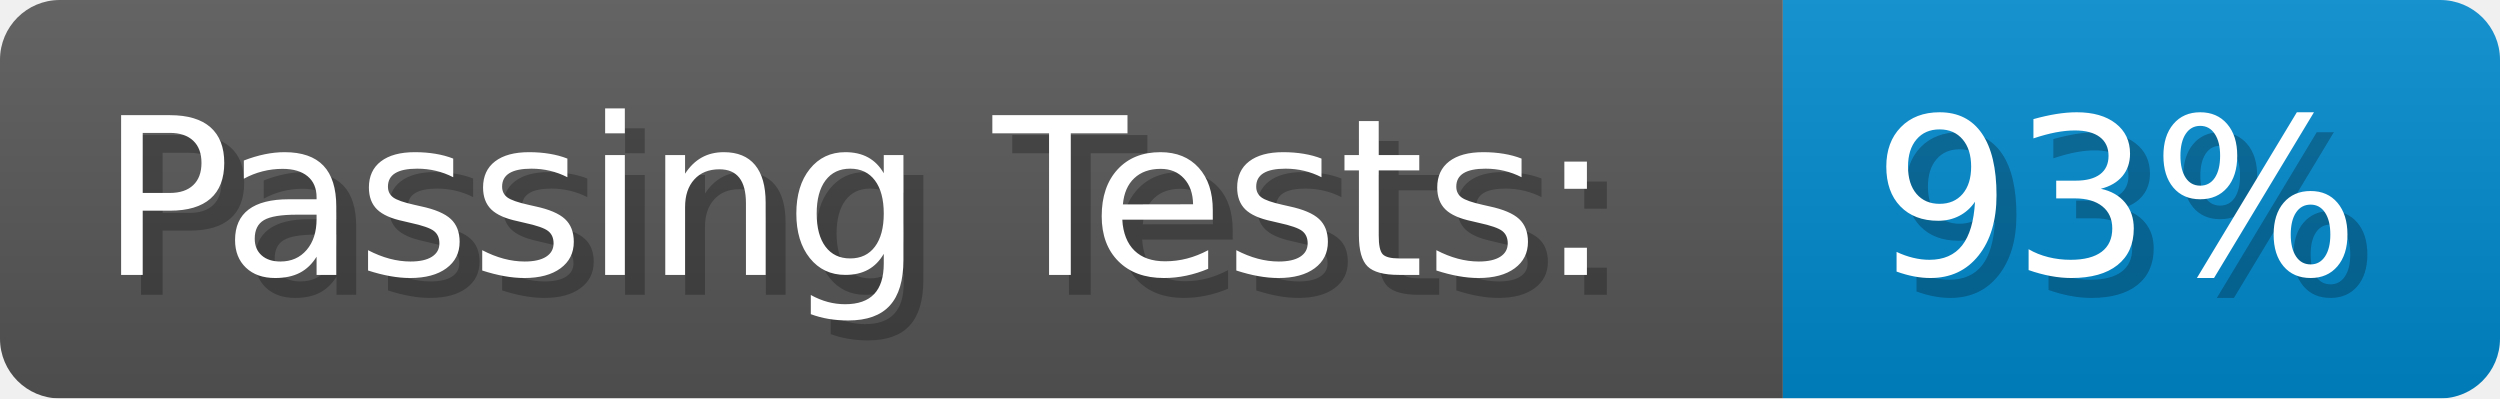
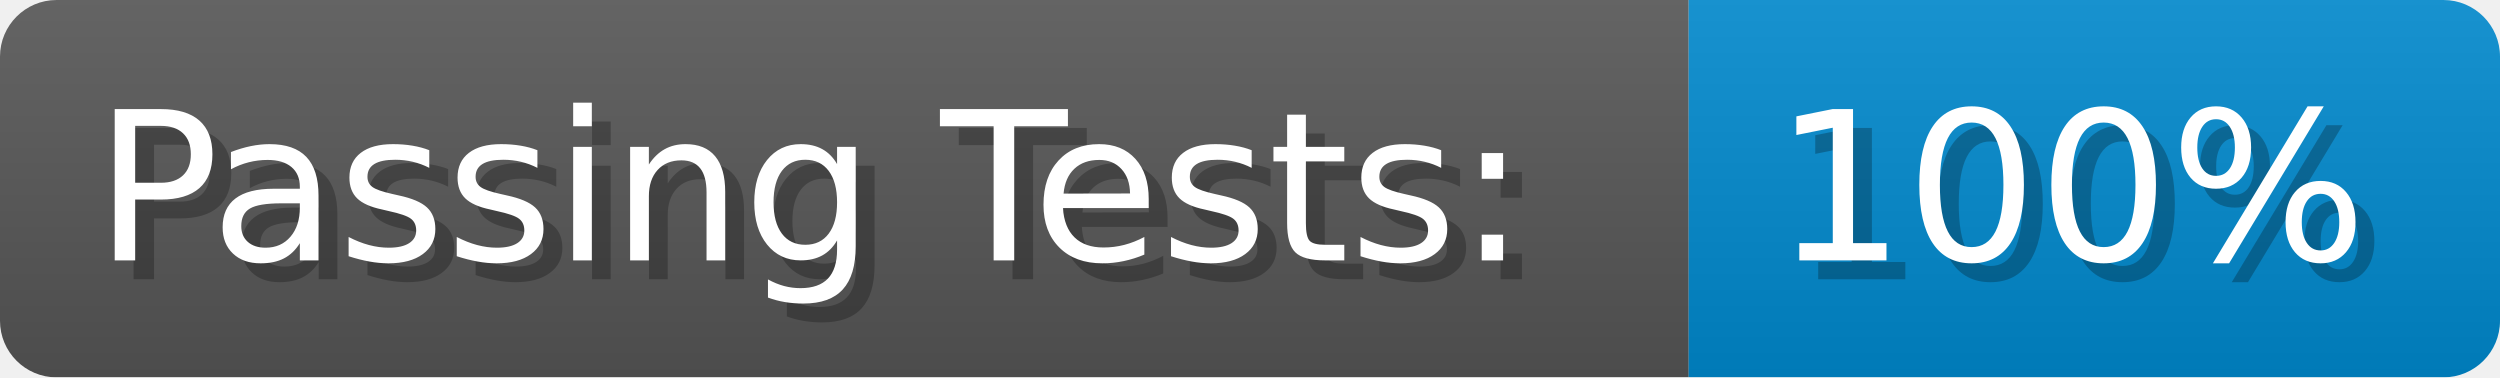
- <svg xmlns="http://www.w3.org/2000/svg" width="188.25" height="30" viewBox="0 0 1255 200" role="img" aria-label="Passing Tests:: 93%">
+ <svg xmlns="http://www.w3.org/2000/svg" width="198.75" height="30" viewBox="0 0 1325 200" role="img" aria-label="Passing Tests:: 100%">
  <linearGradient id="a" x2="0" y2="100%">
    <stop offset="0" stop-opacity=".1" stop-color="#EEE" />
    <stop offset="1" stop-opacity=".1" />
  </linearGradient>
  <mask id="m">
-     <rect width="1255" height="200" rx="30" fill="#FFF" />
+     <rect width="1325" height="200" rx="30" fill="#FFF" />
  </mask>
  <g mask="url(#m)">
    <rect width="895" height="200" fill="#555" />
-     <rect width="360" height="200" fill="#08C" x="895" />
-     <rect width="1255" height="200" fill="url(#a)" />
+     <rect width="430" height="200" fill="#08C" x="895" />
+     <rect width="1325" height="200" fill="url(#a)" />
  </g>
  <g aria-hidden="true" fill="#fff" text-anchor="start" font-family="Verdana,DejaVu Sans,sans-serif" font-size="110">
    <text x="60" y="148" textLength="795" fill="#000" opacity="0.25">Passing Tests:</text>
    <text x="50" y="138" textLength="795">Passing Tests:</text>
-     <text x="950" y="148" textLength="260" fill="#000" opacity="0.25">93%</text>
-     <text x="940" y="138" textLength="260">93%</text>
+     <text x="950" y="148" textLength="330" fill="#000" opacity="0.25">100%</text>
+     <text x="940" y="138" textLength="330">100%</text>
  </g>
</svg>
